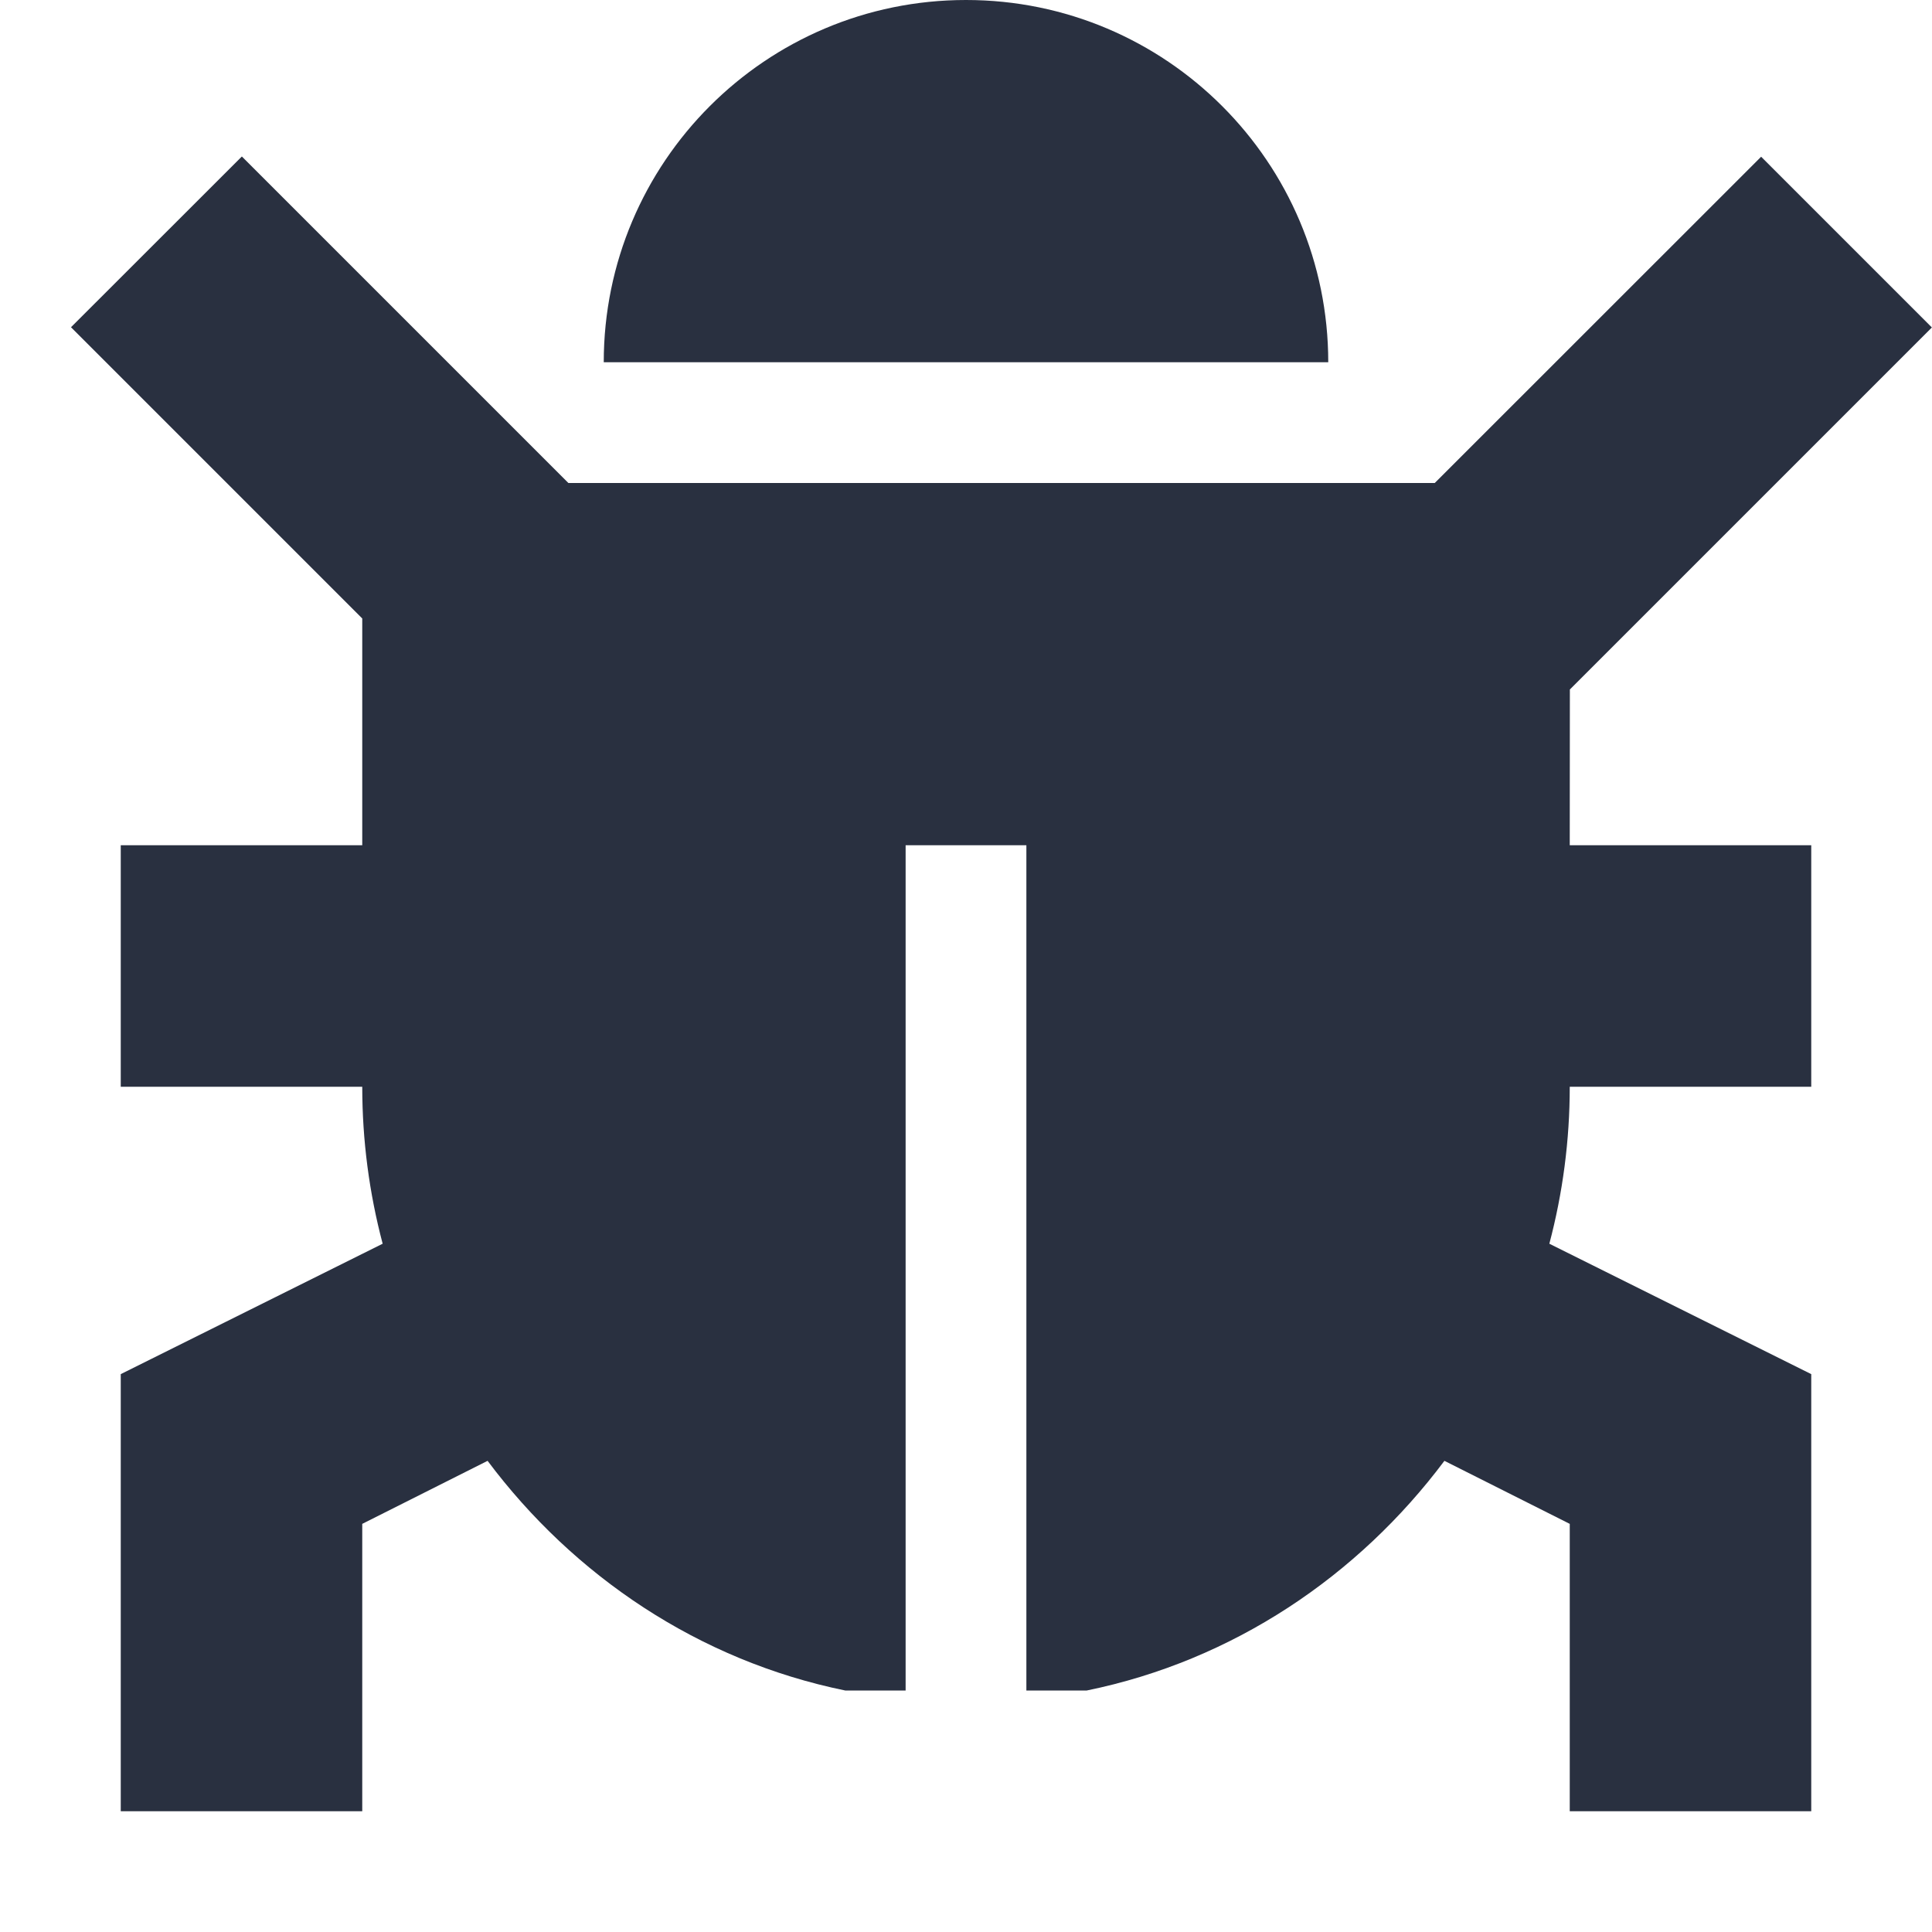
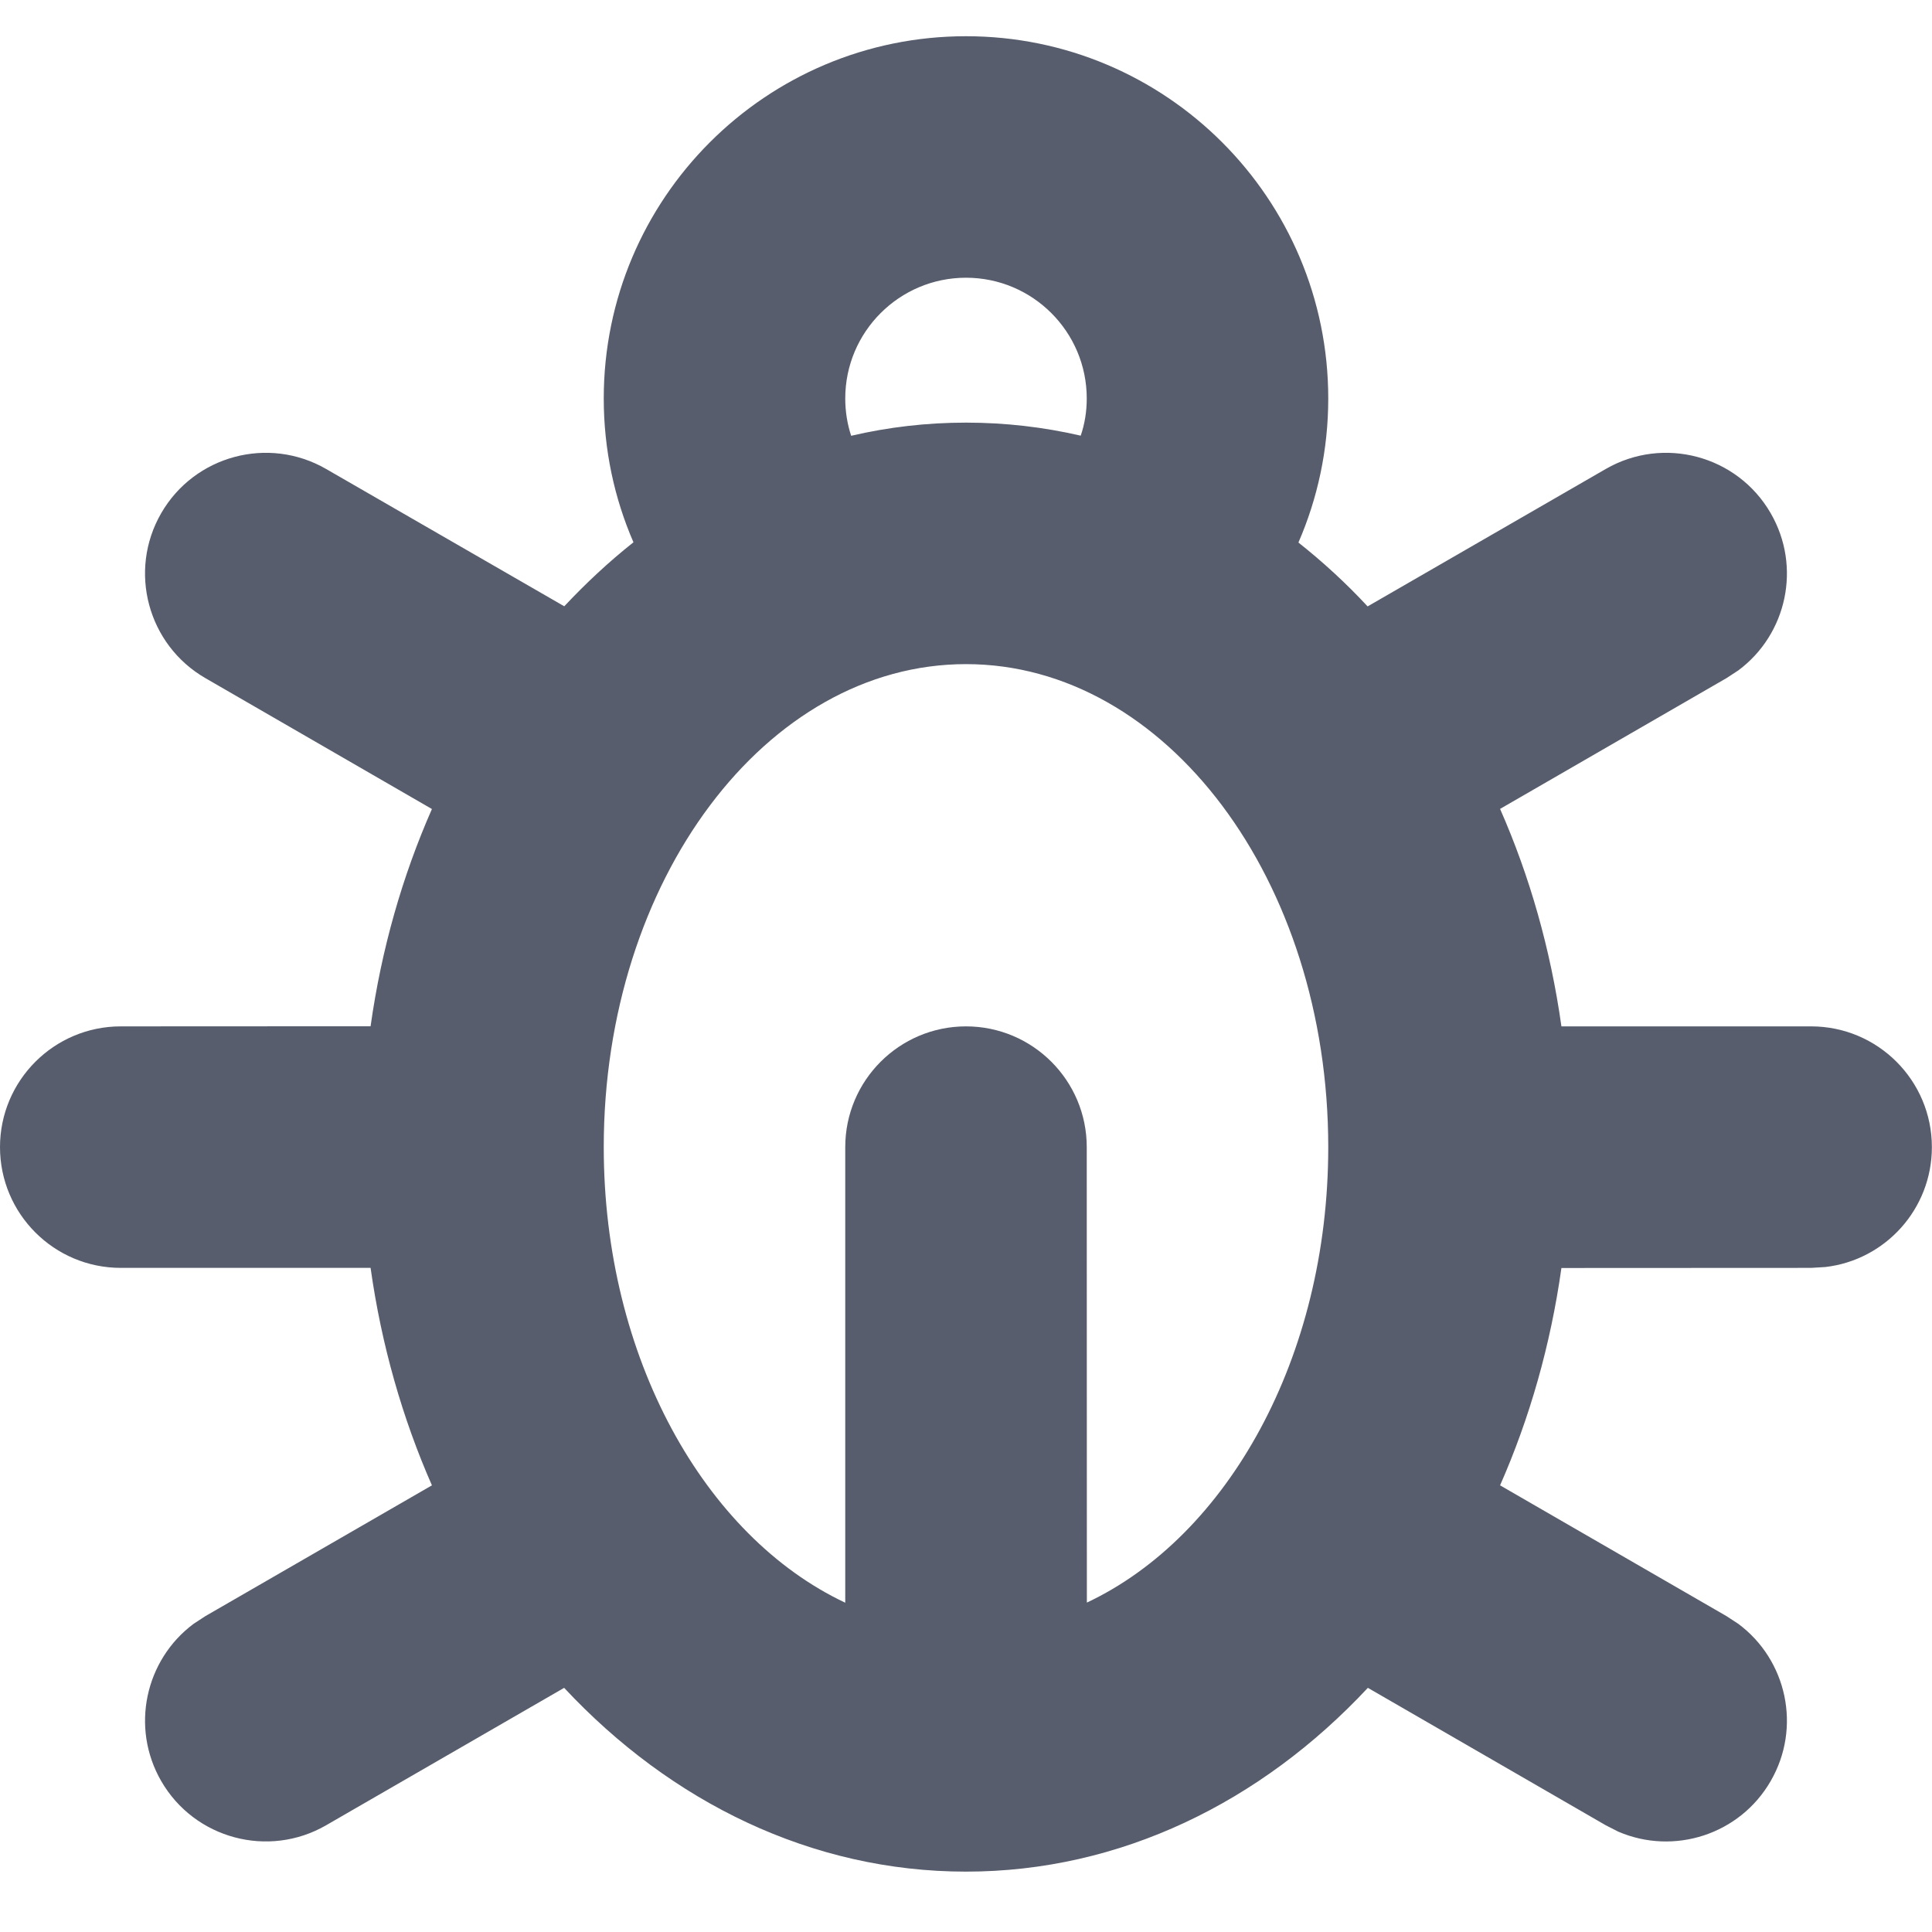
<svg xmlns="http://www.w3.org/2000/svg" width="16px" height="16px" viewBox="0 0 16 16" version="1.1">
  <g id="操作/bug" stroke="none" stroke-width="1" fill="none" fill-rule="evenodd">
-     <path d="M8.5,14 L8.5,7 L7.5,7 L7.5,14 L7,14 C5.786,13.752 4.751,13.05 4.038,12.098 L3,12.62 L3,15 L1,15 L1,11.38 L3.169,10.3 C3.058,9.881 3,9.444 3,9 L1,9 L1,7 L3,7 L3,5.122 L0.588,2.71 L2.003,1.296 L4.707,4 L11.882,4 L14.585,1.298 L15.999,2.712 L13.001,5.71 L13,7 L15,7 L15,9 L13,9 C13,9.444 12.942,9.881 12.831,10.3 L15,11.38 L15,15 L13,15 L13,12.62 L11.962,12.098 C11.249,13.05 10.214,13.752 9,14 L8.5,14 Z M5,3 C5,1.343 6.343,0 8,0 C9.657,0 11,1.343 11,3 L5,3 Z" id="Combined-Shape" fill="#293040" fill-rule="nonzero" />
+     <path d="M8,0.3 C9.657,0.3 11,1.643 11,3.3 C11,3.724 10.912,4.127 10.753,4.493 C10.955,4.653 11.147,4.829 11.326,5.022 L13.298,3.884 C13.776,3.608 14.388,3.772 14.664,4.25 C14.921,4.694 14.798,5.253 14.396,5.552 L14.298,5.616 L12.423,6.699 C12.667,7.253 12.841,7.859 12.931,8.5 L14.999,8.5 C15.551,8.5 15.999,8.948 15.999,9.5 C15.999,10.013 15.613,10.436 15.116,10.493 L14.999,10.5 L12.931,10.501 C12.841,11.141 12.667,11.747 12.423,12.301 L14.298,13.384 L14.396,13.448 C14.798,13.747 14.921,14.306 14.664,14.75 C14.408,15.194 13.862,15.367 13.402,15.169 L13.298,15.116 L11.328,13.978 C10.444,14.925 9.278,15.5 8,15.5 C6.722,15.5 5.556,14.925 4.672,13.978 L2.701,15.116 C2.223,15.392 1.611,15.228 1.335,14.75 C1.079,14.306 1.202,13.747 1.603,13.448 L1.701,13.384 L3.577,12.301 C3.333,11.746 3.159,11.14 3.069,10.5 L1,10.5 C0.448,10.5 -9.7255537e-14,10.052 -9.7255537e-14,9.5 C-9.7255537e-14,8.948 0.448,8.5 1,8.5 L3.069,8.499 C3.159,7.859 3.333,7.254 3.577,6.7 L1.701,5.616 C1.223,5.34 1.059,4.728 1.335,4.25 C1.611,3.772 2.223,3.608 2.701,3.884 L4.673,5.021 C4.853,4.829 5.044,4.651 5.246,4.491 C5.088,4.127 5,3.724 5,3.3 C5,1.643 6.343,0.3 8,0.3 Z M8,5.5 C6.343,5.5 5,7.291 5,9.5 C5,11.242 5.835,12.724 7,13.273 L7,9.5 C7,8.948 7.448,8.5 8,8.5 C8.552,8.5 9,8.948 9,9.5 L9.001,13.272 C10.166,12.723 11,11.241 11,9.5 C11,7.291 9.657,5.5 8,5.5 Z M8,2.3 C7.448,2.3 7,2.748 7,3.3 C7,3.408 7.017,3.512 7.049,3.609 C7.357,3.537 7.675,3.5 8,3.5 C8.325,3.5 8.643,3.537 8.95,3.608 C8.983,3.512 9,3.408 9,3.3 C9,2.748 8.552,2.3 8,2.3 Z" id="形状" fill="#575D6C" />
  </g>
</svg>
